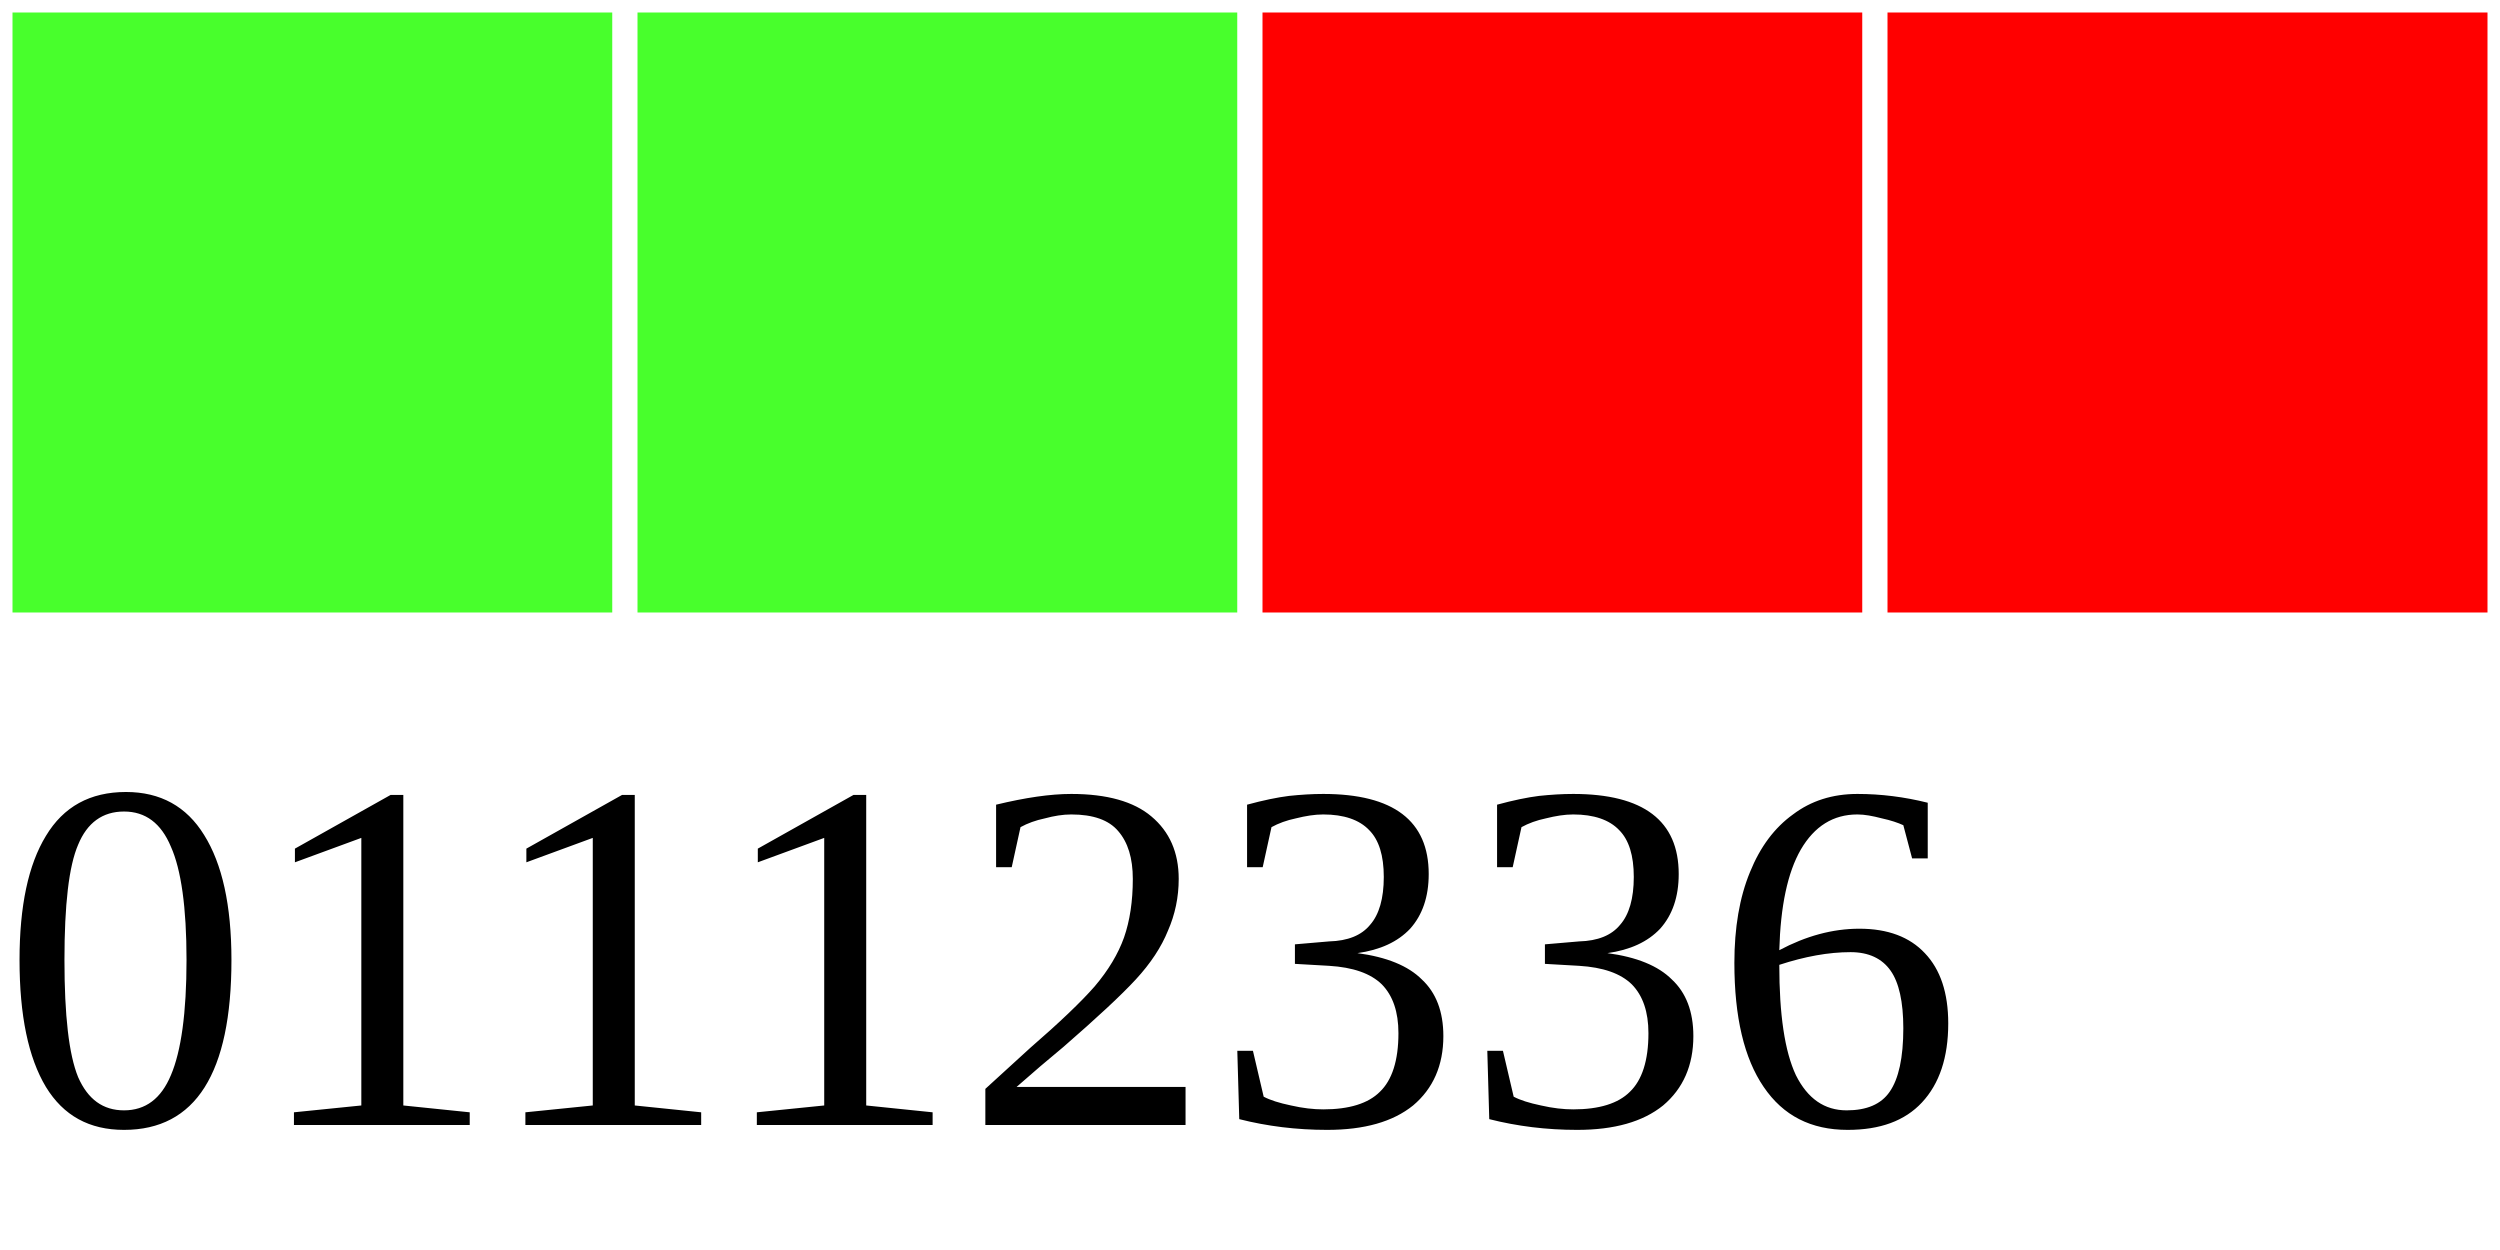
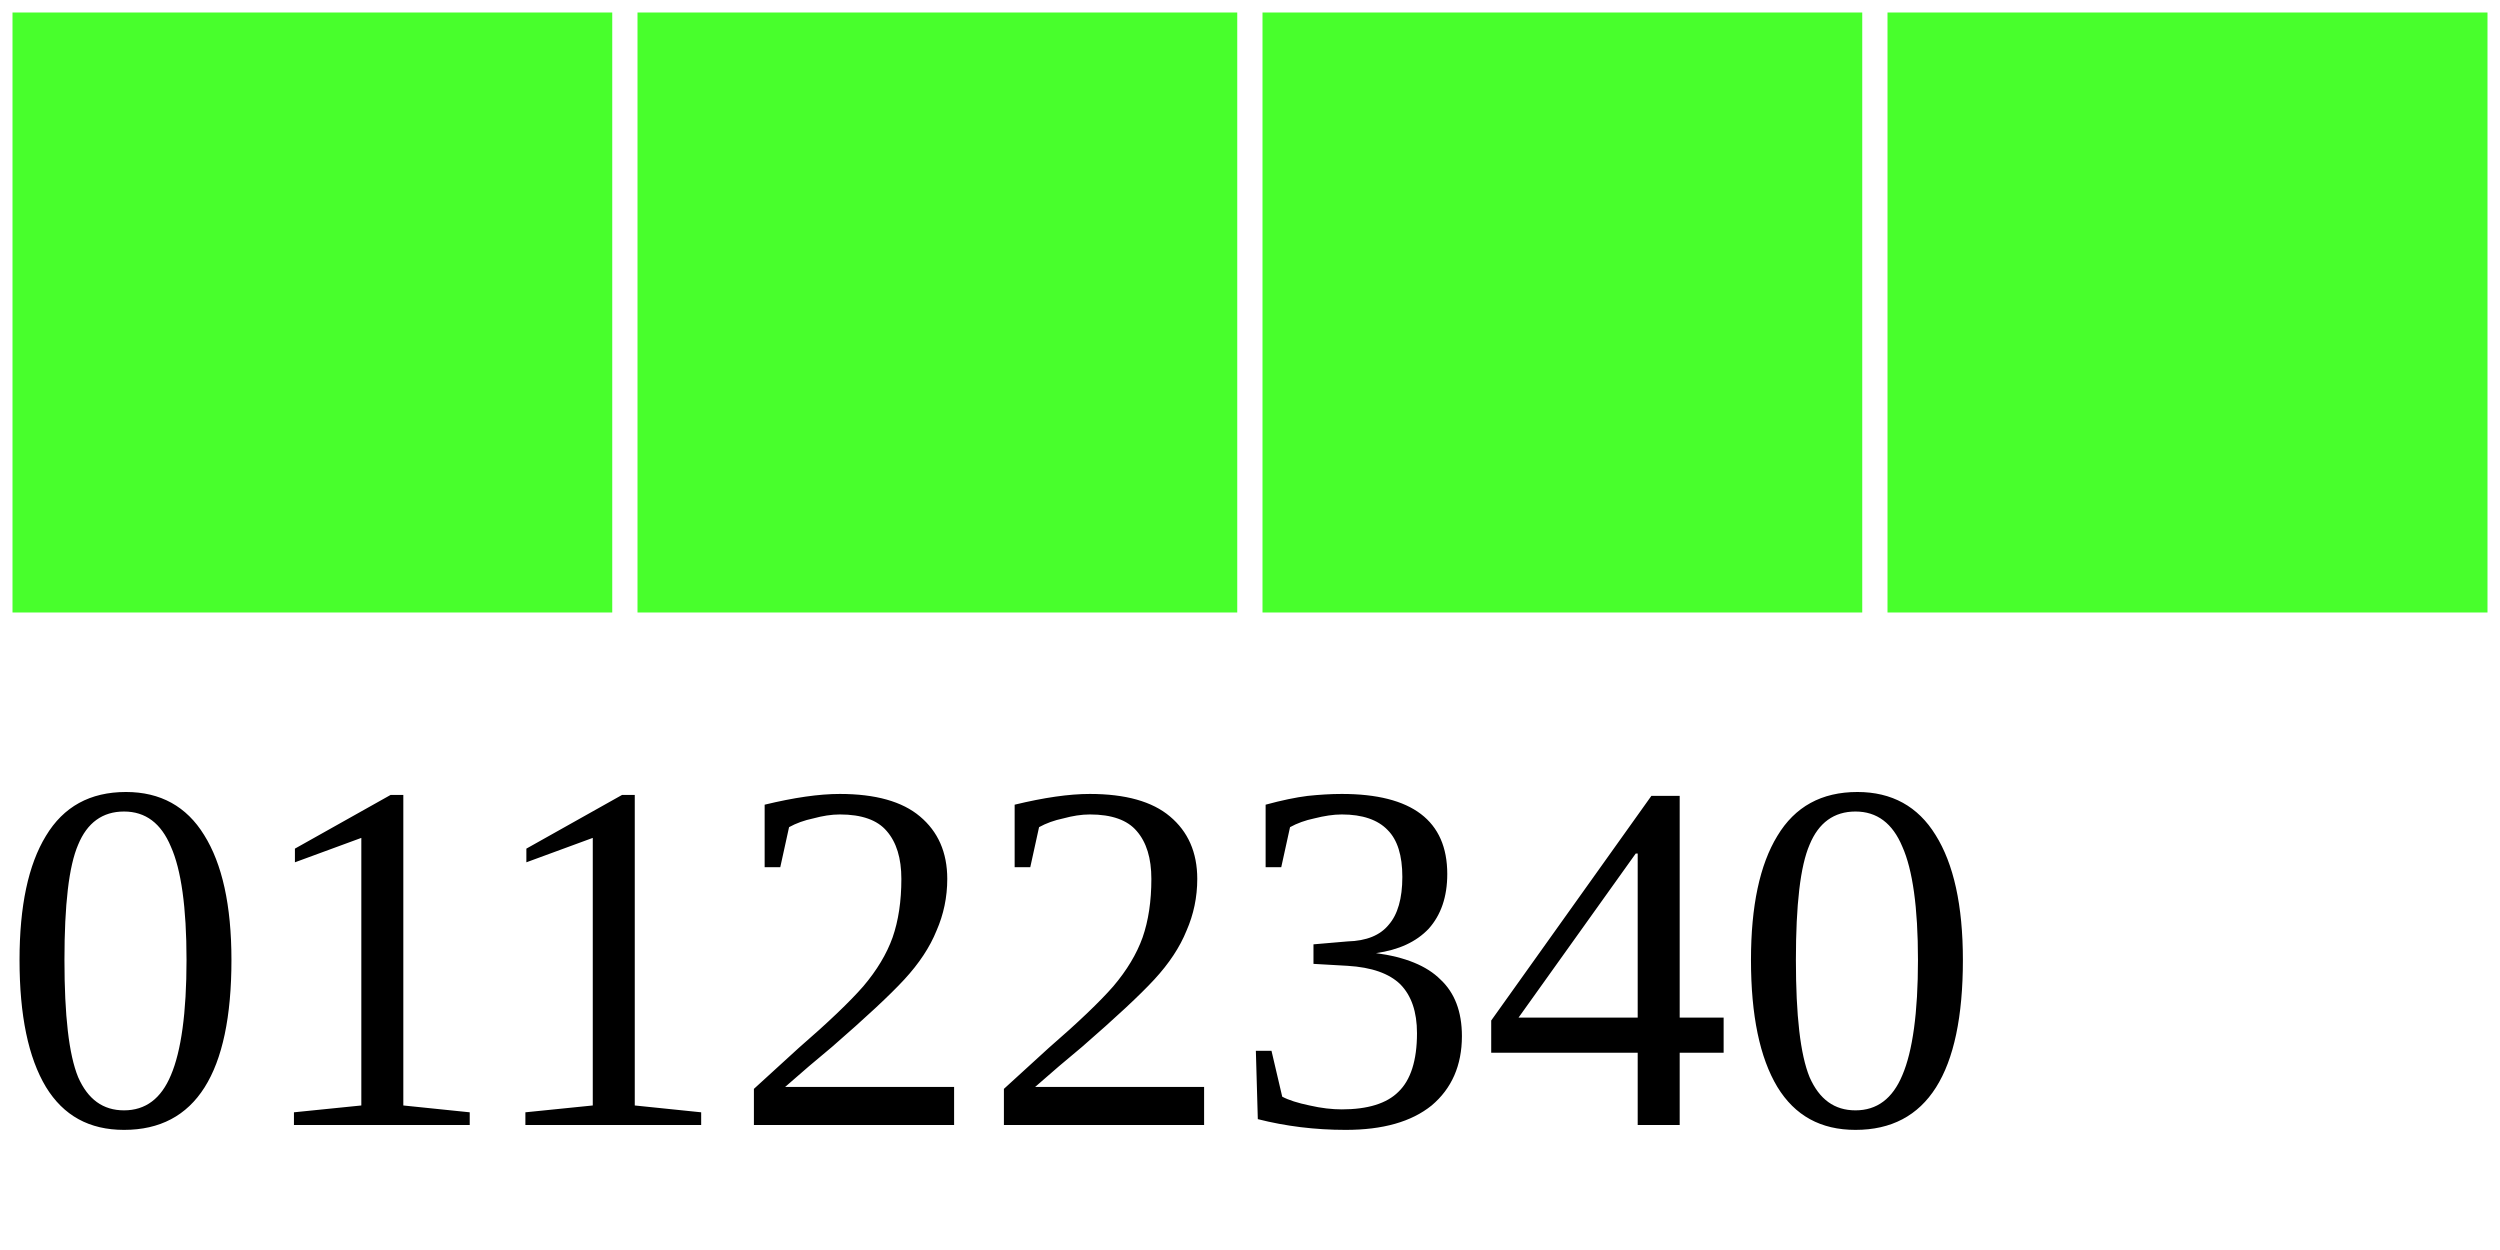
<svg xmlns="http://www.w3.org/2000/svg" width="40" height="20">
  <g>
    <rect width="10" height="10" style="fill:#48FF2C;stroke-width:0.4;stroke:rgb(255,255,255)" x="0" />
    <rect width="10" height="10" style="fill:#48FF2C;stroke-width:0.4;stroke:rgb(255,255,255)" x="10" />
-     <rect width="10" height="10" style="fill:#FF0000;stroke-width:0.4;stroke:rgb(255,255,255)" x="20" />
-     <rect width="10" height="10" style="fill:#FF0000;stroke-width:0.4;stroke:rgb(255,255,255)" x="30" />
-     <text x="0" y="18" fill="black" font-size="8">01112336</text>
+     <rect width="10" height="10" style="fill:#48FF2C;stroke-width:0.4;stroke:rgb(255,255,255)" x="20" />
+     <rect width="10" height="10" style="fill:#48FF2C;stroke-width:0.4;stroke:rgb(255,255,255)" x="30" />
+     <text x="0" y="18" fill="black" font-size="8">01122340</text>
  </g>
</svg>
